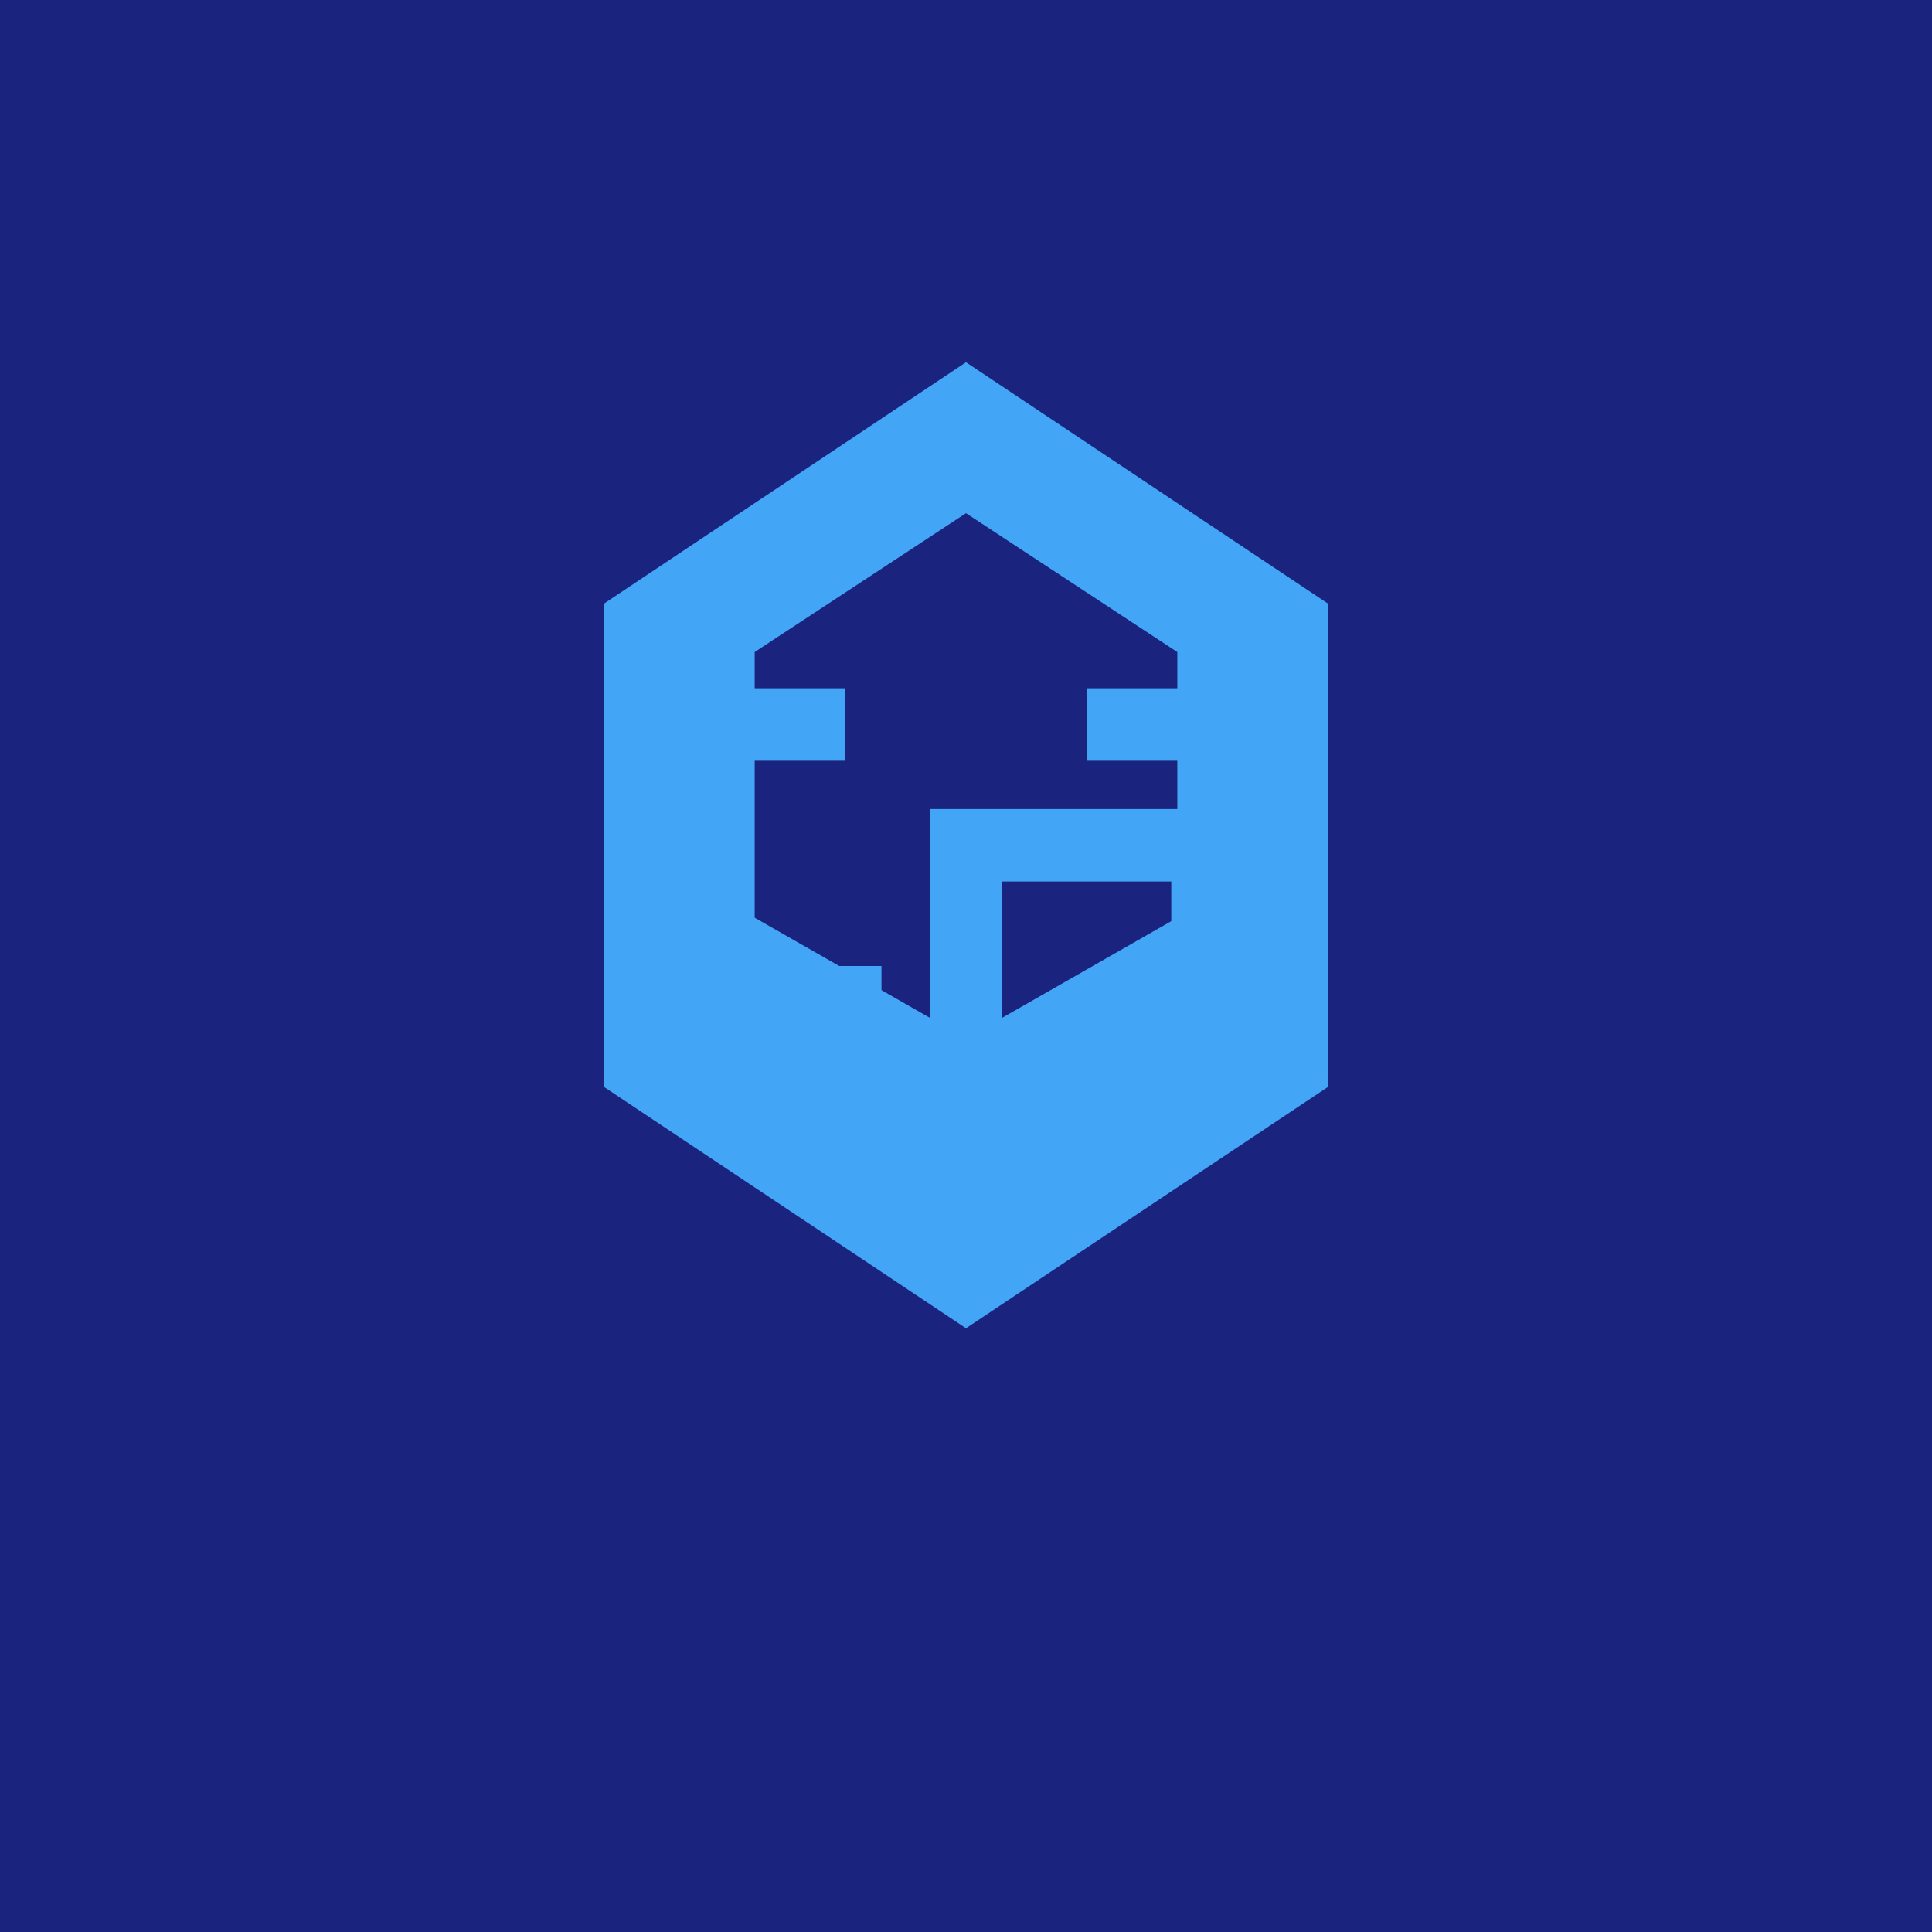
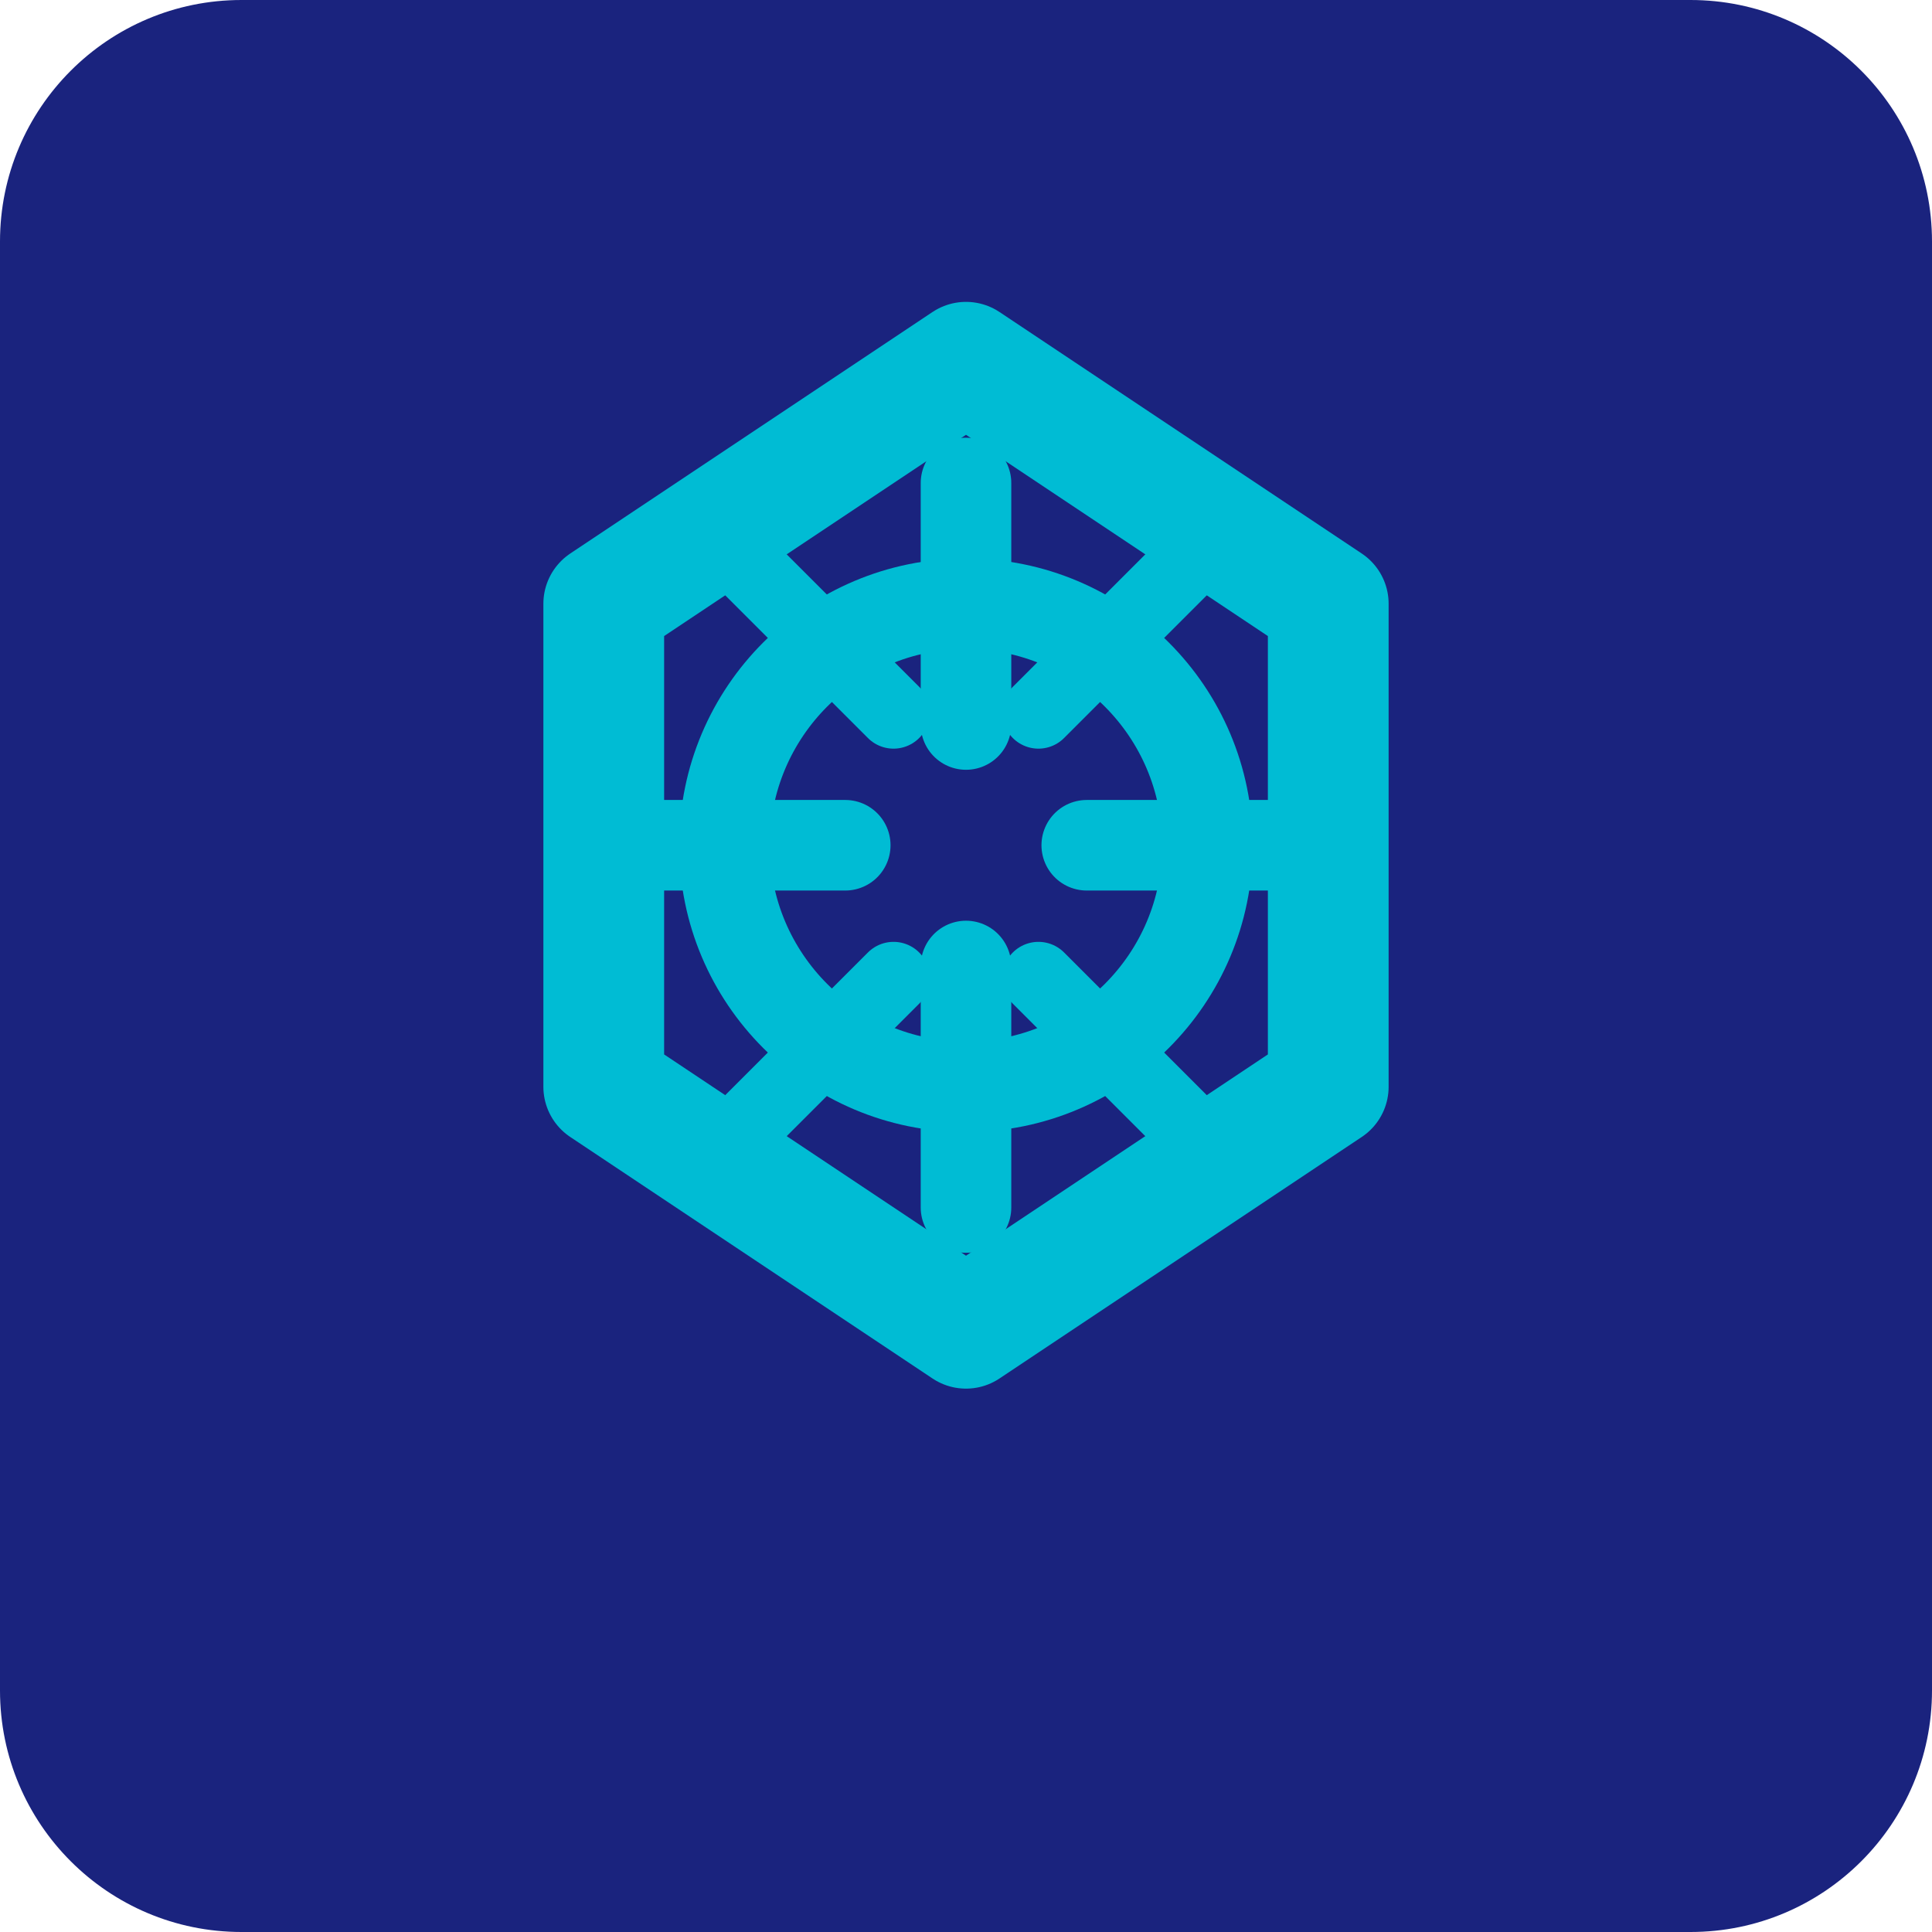
<svg xmlns="http://www.w3.org/2000/svg" viewBox="0 0 32 32">
-   <rect width="32" height="32" fill="#1a237e" />
-   <path fill="#42a5f5" d="M16 6l-6 4v8l6 4 6-4v-8l-6-4zm0 2.5l3.5 2.3v4.4L16 17.2l-3.5-2v-4.4L16 8.5z" />
-   <path stroke="#42a5f5" stroke-width="1.2" fill="none" d="M10 12h4M18 12h4M14 16v4M16 14h4v4h-4z" />
+   <rect width="32" height="32" fill="#1a237e" rx="4" />
+   <path fill="none" stroke="#00bcd4" stroke-width="2" stroke-linejoin="round" d="M16 6 L22 10 L22 18 L16 22 L10 18 L10 10 Z" />
+   <circle cx="16" cy="14" r="4" fill="none" stroke="#00bcd4" stroke-width="1.5" />
+   <line x1="16" y1="8" x2="16" y2="12" stroke="#00bcd4" stroke-width="1.5" stroke-linecap="round" />
+   <line x1="16" y1="16" x2="16" y2="20" stroke="#00bcd4" stroke-width="1.5" stroke-linecap="round" />
+   <line x1="10" y1="14" x2="14" y2="14" stroke="#00bcd4" stroke-width="1.5" stroke-linecap="round" />
+   <line x1="18" y1="14" x2="22" y2="14" stroke="#00bcd4" stroke-width="1.5" stroke-linecap="round" />
+   <line x1="12.2" y1="9.2" x2="14.8" y2="11.8" stroke="#00bcd4" stroke-width="1.2" stroke-linecap="round" />
+   <line x1="17.2" y1="11.8" x2="19.8" y2="9.2" stroke="#00bcd4" stroke-width="1.2" stroke-linecap="round" />
+   <line x1="17.2" y1="16.2" x2="19.8" y2="18.8" stroke="#00bcd4" stroke-width="1.2" stroke-linecap="round" />
+   <line x1="12.2" y1="18.8" x2="14.8" y2="16.2" stroke="#00bcd4" stroke-width="1.2" stroke-linecap="round" />
</svg>
